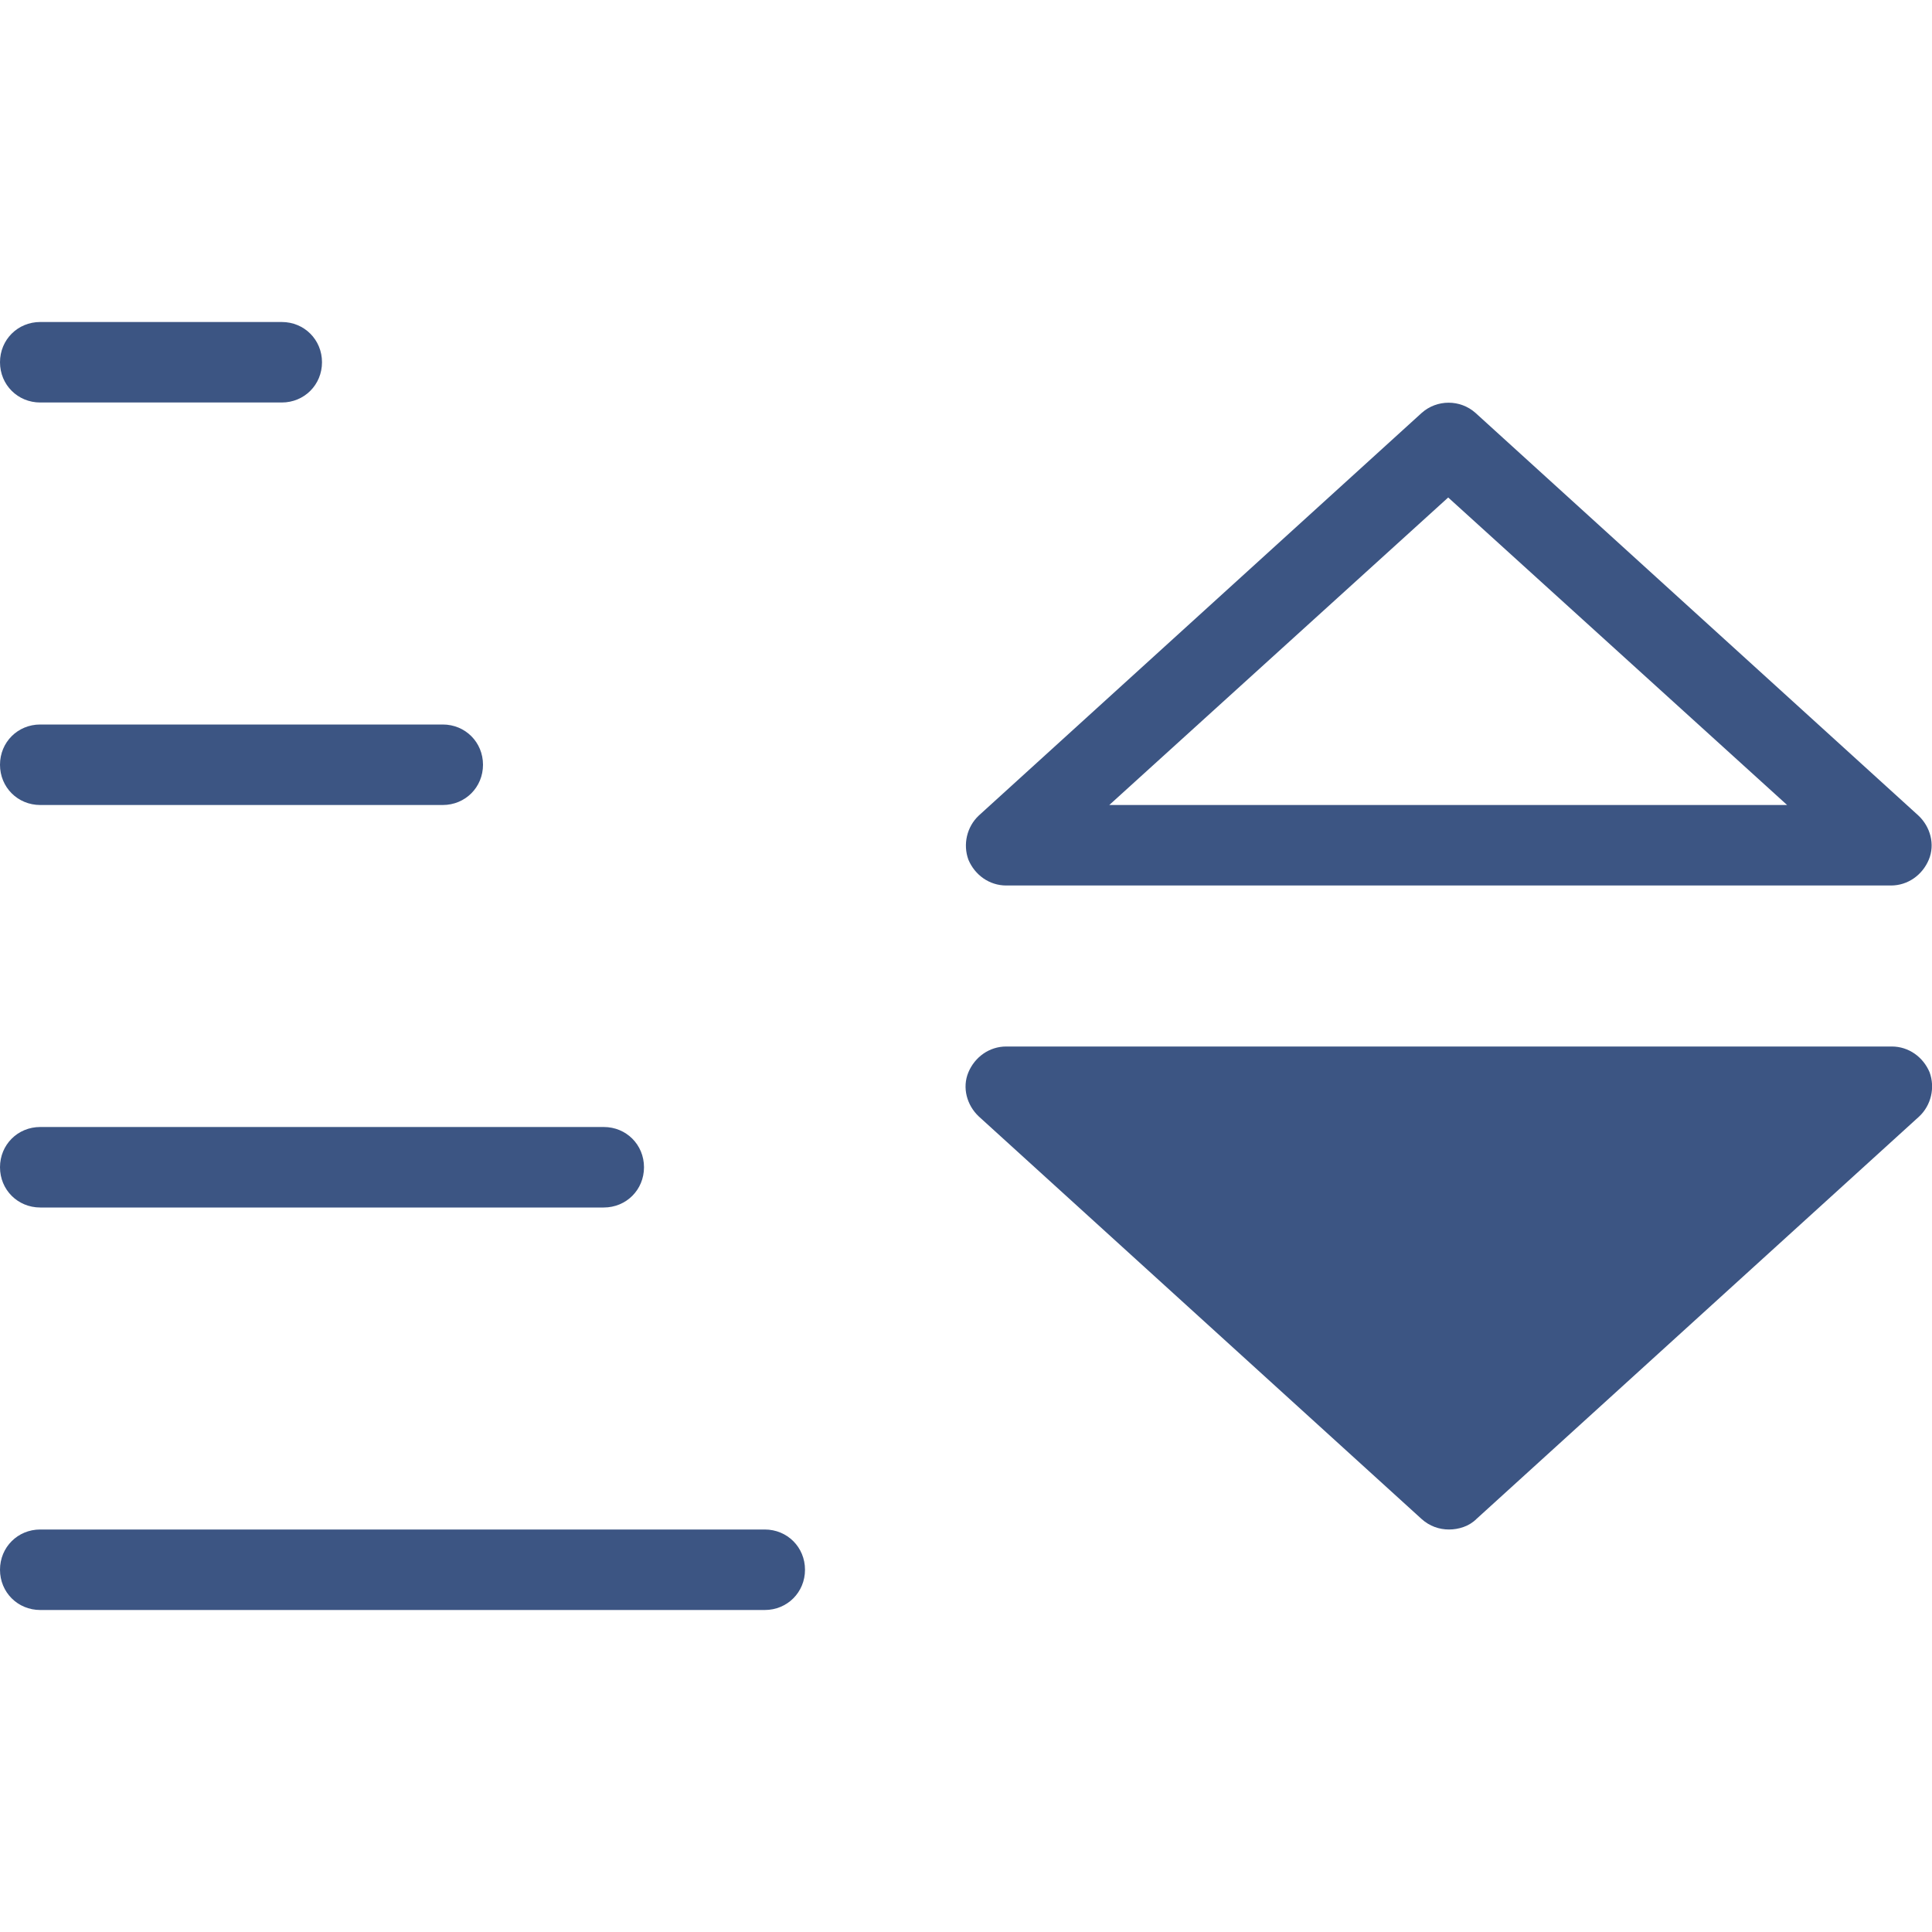
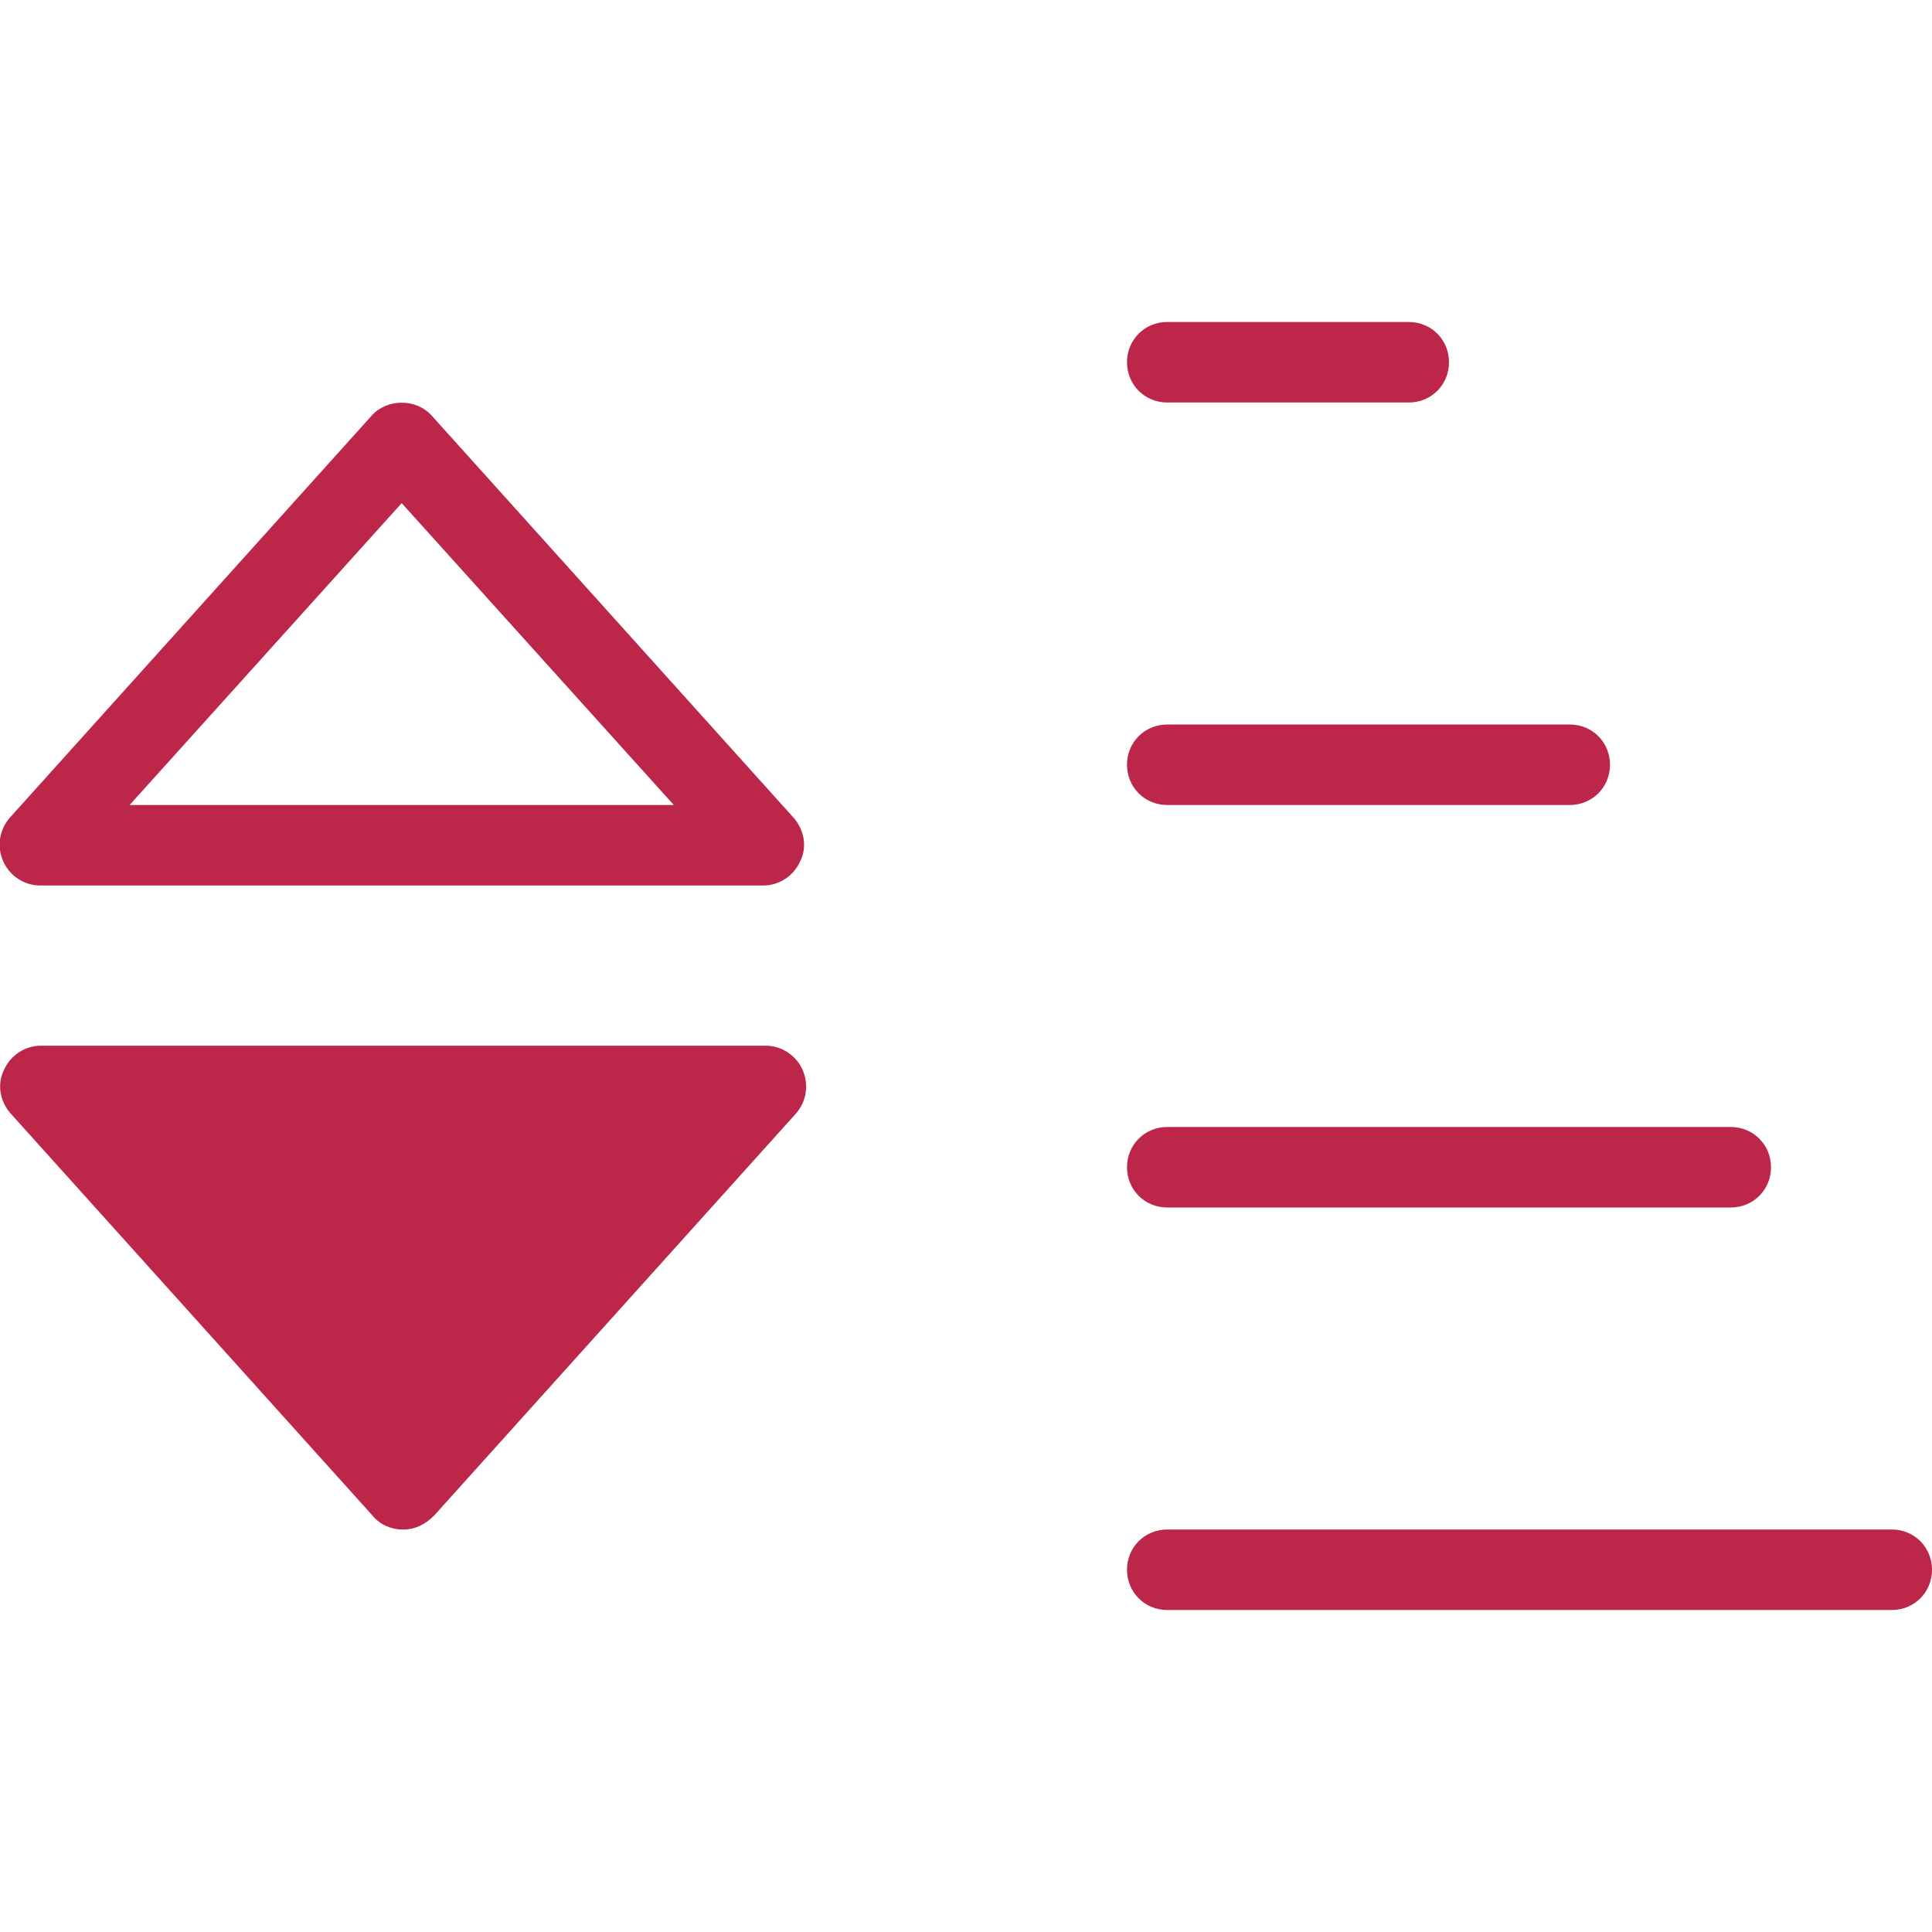
<svg xmlns="http://www.w3.org/2000/svg" id="export" width="24" height="24" viewBox="0 0 24 24">
  <defs>
    <style>
      .cls-1 {
-         fill: #3c5583;
+         fill: #bb2649;
      }
    </style>
  </defs>
-   <g id="abstract-sorting_ascending">
-     <g id="icon-caret-up-down">
-       <path class="cls-1" d="m18,19c-.12,0-.24-.04-.34-.13l-5.5-5c-.15-.14-.21-.36-.13-.55.08-.19.26-.32.47-.32h11c.21,0,.39.13.47.32.07.19.02.41-.13.55l-5.5,5c-.09.09-.22.13-.34.13Z" />
-       <path class="cls-1" d="m23.5,11h-11c-.21,0-.39-.13-.47-.32-.07-.19-.02-.41.13-.55l5.5-5c.19-.17.48-.17.67,0l5.5,5c.15.14.21.36.13.55-.08.19-.26.32-.47.32Zm-9.71-1h8.41s-4.21-3.82-4.21-3.82l-4.21,3.82Z" />
+   <g id="icon_sort-list-asc">
+     <g id="icon_sorting">
+       <path class="cls-1" d="m23.5,19h-9c-.28,0-.5.22-.5.5s.22.5.5.5h9c.28,0,.5-.22.5-.5s-.22-.5-.5-.5Z" />
+       <path class="cls-1" d="m21.5,14h-7c-.28,0-.5.22-.5.5s.22.5.5.5h7c.28,0,.5-.22.5-.5s-.22-.5-.5-.5Z" />
+       <path class="cls-1" d="m19.5,9h-5c-.28,0-.5.22-.5.5s.22.5.5.5h5c.28,0,.5-.22.5-.5s-.22-.5-.5-.5Z" />
+       <path class="cls-1" d="m17.5,4h-3c-.28,0-.5.22-.5.5s.22.5.5.5h3c.28,0,.5-.22.5-.5s-.22-.5-.5-.5Z" />
    </g>
-     <g id="icon_sorting">
-       <path class="cls-1" d="m9.5,19H.5C.22,19,0,19.22,0,19.5s.22.5.5.5h9c.28,0,.5-.22.5-.5s-.22-.5-.5-.5Z" />
-       <path class="cls-1" d="m7.5,14H.5C.22,14,0,14.22,0,14.5s.22.5.5.5h7c.28,0,.5-.22.5-.5s-.22-.5-.5-.5Z" />
-       <path class="cls-1" d="m5.5,9H.5C.22,9,0,9.22,0,9.5s.22.5.5.5h5c.28,0,.5-.22.5-.5s-.22-.5-.5-.5Z" />
-       <path class="cls-1" d="m3.5,4H.5C.22,4,0,4.22,0,4.5s.22.5.5.5h3c.28,0,.5-.22.5-.5s-.22-.5-.5-.5Z" />
+     <g id="path-caret-up-down">
+       <path class="cls-1" d="m5,19c-.14,0-.28-.06-.37-.17L.13,13.83c-.13-.15-.17-.36-.08-.54.08-.18.26-.3.46-.3h9c.2,0,.38.12.46.3.08.18.05.39-.08.54l-4.5,5c-.1.1-.23.17-.37.17Z" />
+       <path class="cls-1" d="m9.5,11H.5c-.2,0-.38-.12-.46-.3-.08-.18-.05-.39.08-.54l4.5-5c.19-.21.55-.21.74,0l4.5,5c.13.15.17.36.08.54-.08.18-.26.3-.46.3Zm-7.88-1h6.75l-3.38-3.75-3.38,3.75Z" />
    </g>
  </g>
</svg>
